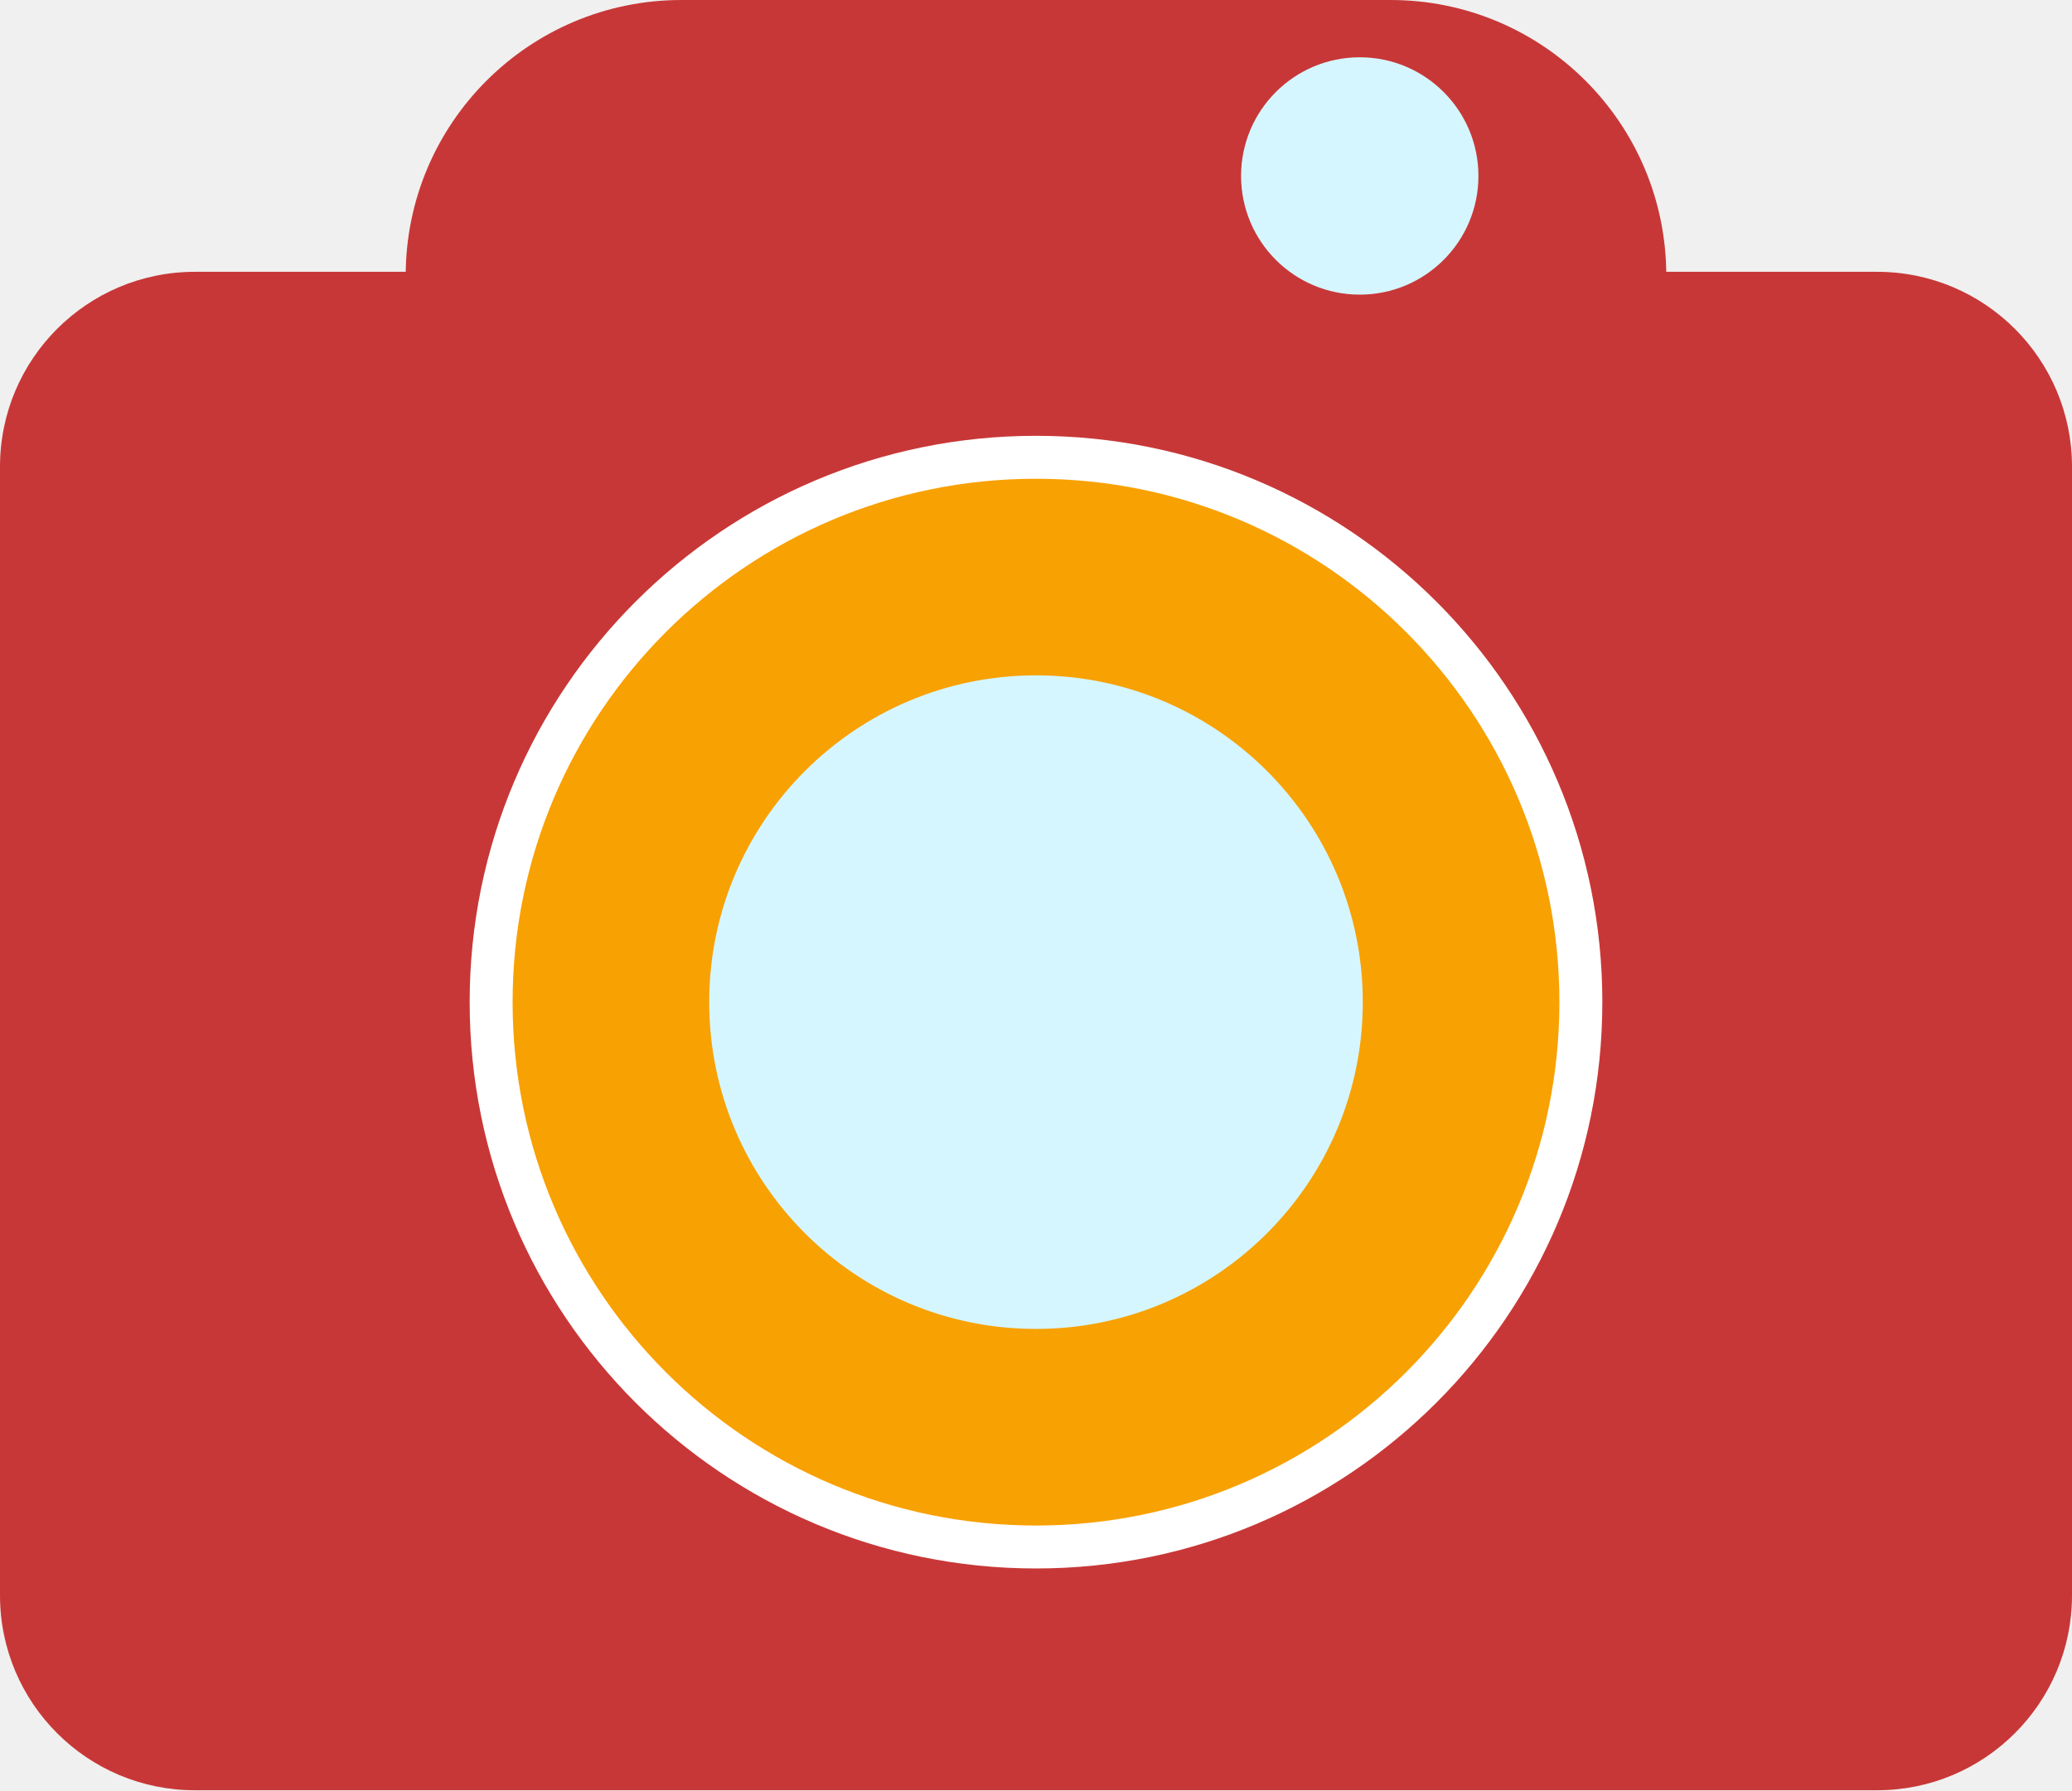
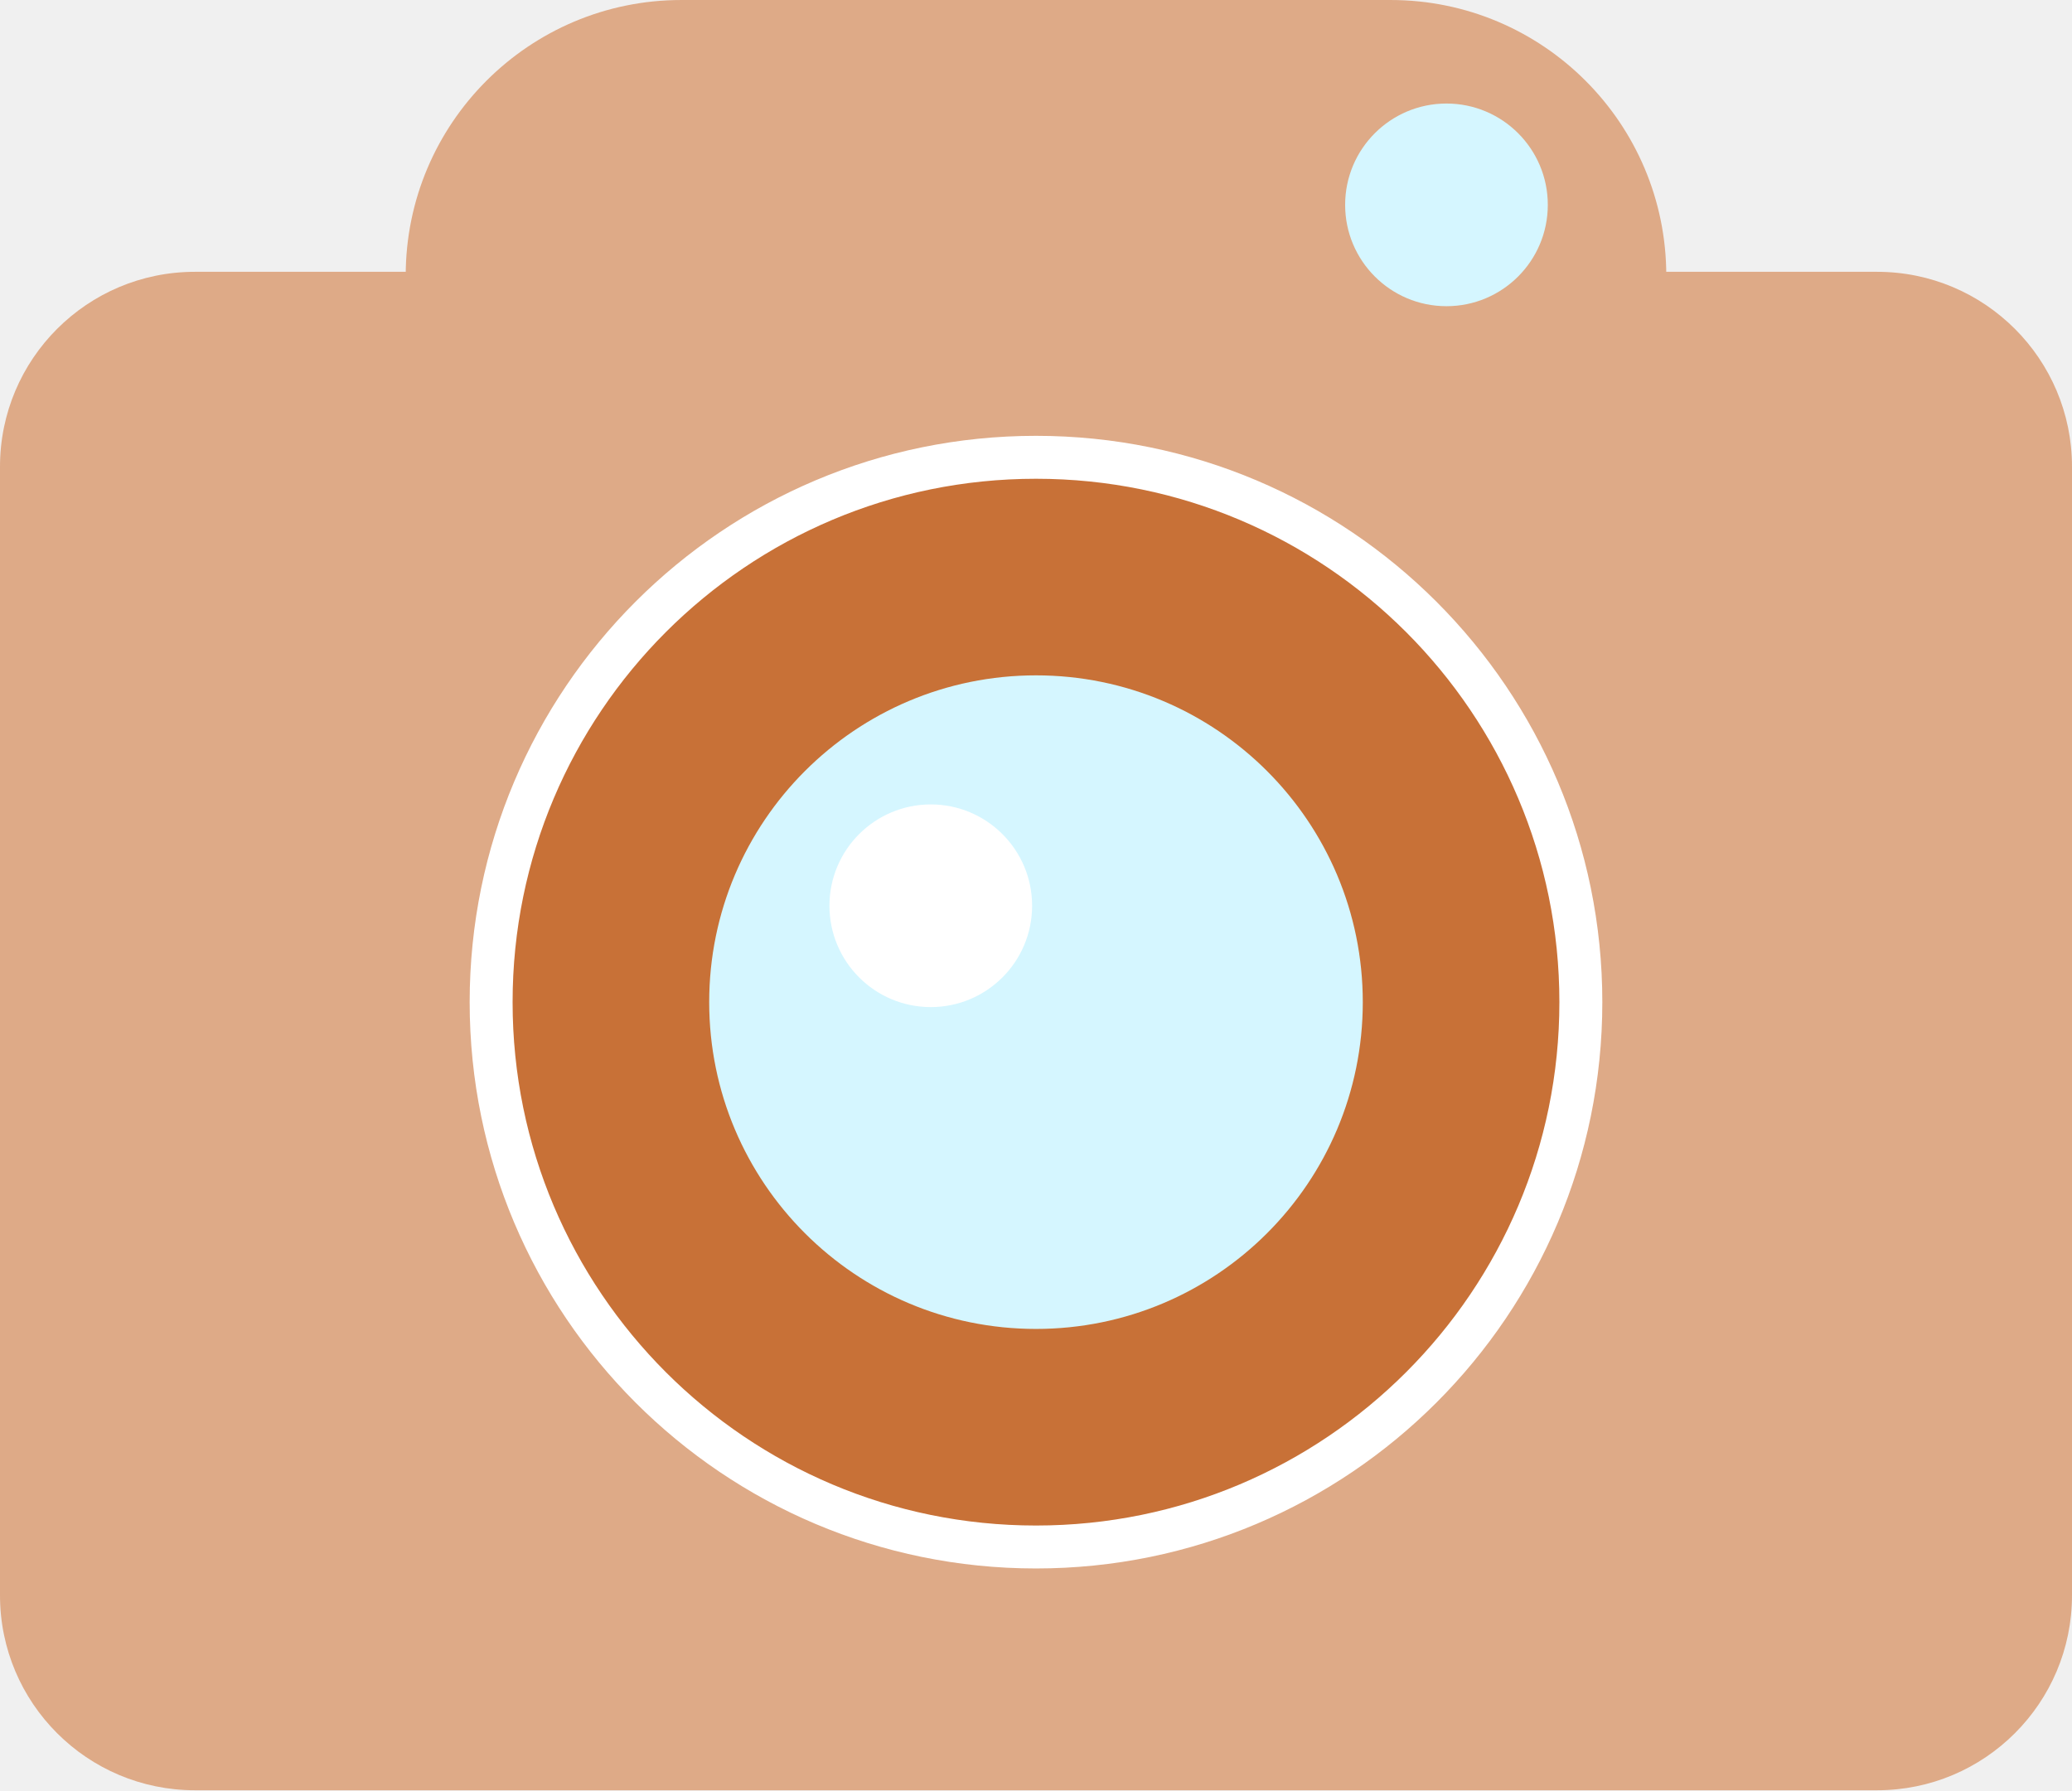
<svg xmlns="http://www.w3.org/2000/svg" width="512" height="442.393" viewBox="0 0 135.467 117.05" version="1.1" id="svg8">
  <defs id="defs2" />
  <g id="layer1" transform="translate(-3.5603841e-6,-170.7417)">
-     <g id="g984" transform="translate(2.8522359e-6,-1.889879)">
-       <rect ry="18.024" y="172.632" x="26.525" height="50.936" width="82.417" id="rect887" style="fill:#c83737;fill-opacity:1;stroke:none;stroke-width:4.663;stroke-linecap:round;stroke-linejoin:round;stroke-miterlimit:4;stroke-dasharray:none;stroke-opacity:1" />
-       <rect ry="12.742" y="190.403" x="7.0814821e-07" height="99.278" width="135.467" id="rect815-3-3" style="fill:#c83737;fill-opacity:1;stroke:none;stroke-width:2.395;stroke-linecap:round;stroke-linejoin:round;stroke-miterlimit:4;stroke-dasharray:none;stroke-opacity:1" />
-       <g transform="matrix(0.5466553,0,0,0.5466553,122.8499,113.2462)" id="g877">
-         <circle style="fill:#f8a102;fill-opacity:1;stroke:#ffffff;stroke-width:5.136;stroke-linecap:round;stroke-linejoin:round;stroke-miterlimit:4;stroke-dasharray:none;stroke-opacity:1" id="path815" cx="-100.825" cy="228.492" r="65.166" />
-         <circle style="fill:#d5f6ff;fill-opacity:1;stroke:none;stroke-width:3.08;stroke-linecap:round;stroke-linejoin:round;stroke-miterlimit:4;stroke-dasharray:none;stroke-opacity:1" id="path815-7" cx="-100.825" cy="228.492" r="39.085" />
-       </g>
-       <circle r="7.759" cy="184.136" cx="88.9" id="path815-7-5" style="fill:#d5f6ff;fill-opacity:1;stroke:none;stroke-width:0.611;stroke-linecap:round;stroke-linejoin:round;stroke-miterlimit:4;stroke-dasharray:none;stroke-opacity:1" />
+     <g id="g866" style="fill:#deaa87;fill-opacity:1">
+       <rect ry="18.024" y="170.742" x="26.525" height="50.936" width="82.417" id="rect887" style="fill:#deaa87;fill-opacity:1;stroke:none;stroke-width:4.663;stroke-linecap:round;stroke-linejoin:round;stroke-miterlimit:4;stroke-dasharray:none;stroke-opacity:1" />
+       <rect ry="12.742" y="188.513" x="3.5603841e-06" height="99.278" width="135.467" id="rect815-3-3" style="fill:#deaa87;fill-opacity:1;stroke:none;stroke-width:2.395;stroke-linecap:round;stroke-linejoin:round;stroke-miterlimit:4;stroke-dasharray:none;stroke-opacity:1" />
    </g>
+     <circle style="fill:#c87137;fill-opacity:1;stroke:#ffffff;stroke-width:2.807;stroke-linecap:round;stroke-linejoin:round;stroke-miterlimit:4;stroke-dasharray:none;stroke-opacity:1" id="path815" cx="67.733" cy="236.263" r="35.623" />
+     <circle style="fill:#d5f6ff;fill-opacity:1;stroke:none;stroke-width:1.684;stroke-linecap:round;stroke-linejoin:round;stroke-miterlimit:4;stroke-dasharray:none;stroke-opacity:1" id="path815-7" cx="67.733" cy="236.263" r="21.366" />
+     <circle style="fill:#d5f6ff;fill-opacity:1;stroke:none;stroke-width:0.522;stroke-linecap:round;stroke-linejoin:round;stroke-miterlimit:4;stroke-dasharray:none;stroke-opacity:1" id="path815-7-5" cx="94.57" cy="184.136" r="6.625" />
+     <circle style="fill:#ffffff;fill-opacity:1;stroke:none;stroke-width:0.522;stroke-linecap:round;stroke-linejoin:round;stroke-miterlimit:4;stroke-dasharray:none;stroke-opacity:1" id="path815-7-5-3" cx="60.854" cy="229.961" r="6.625" />
  </g>
</svg>
